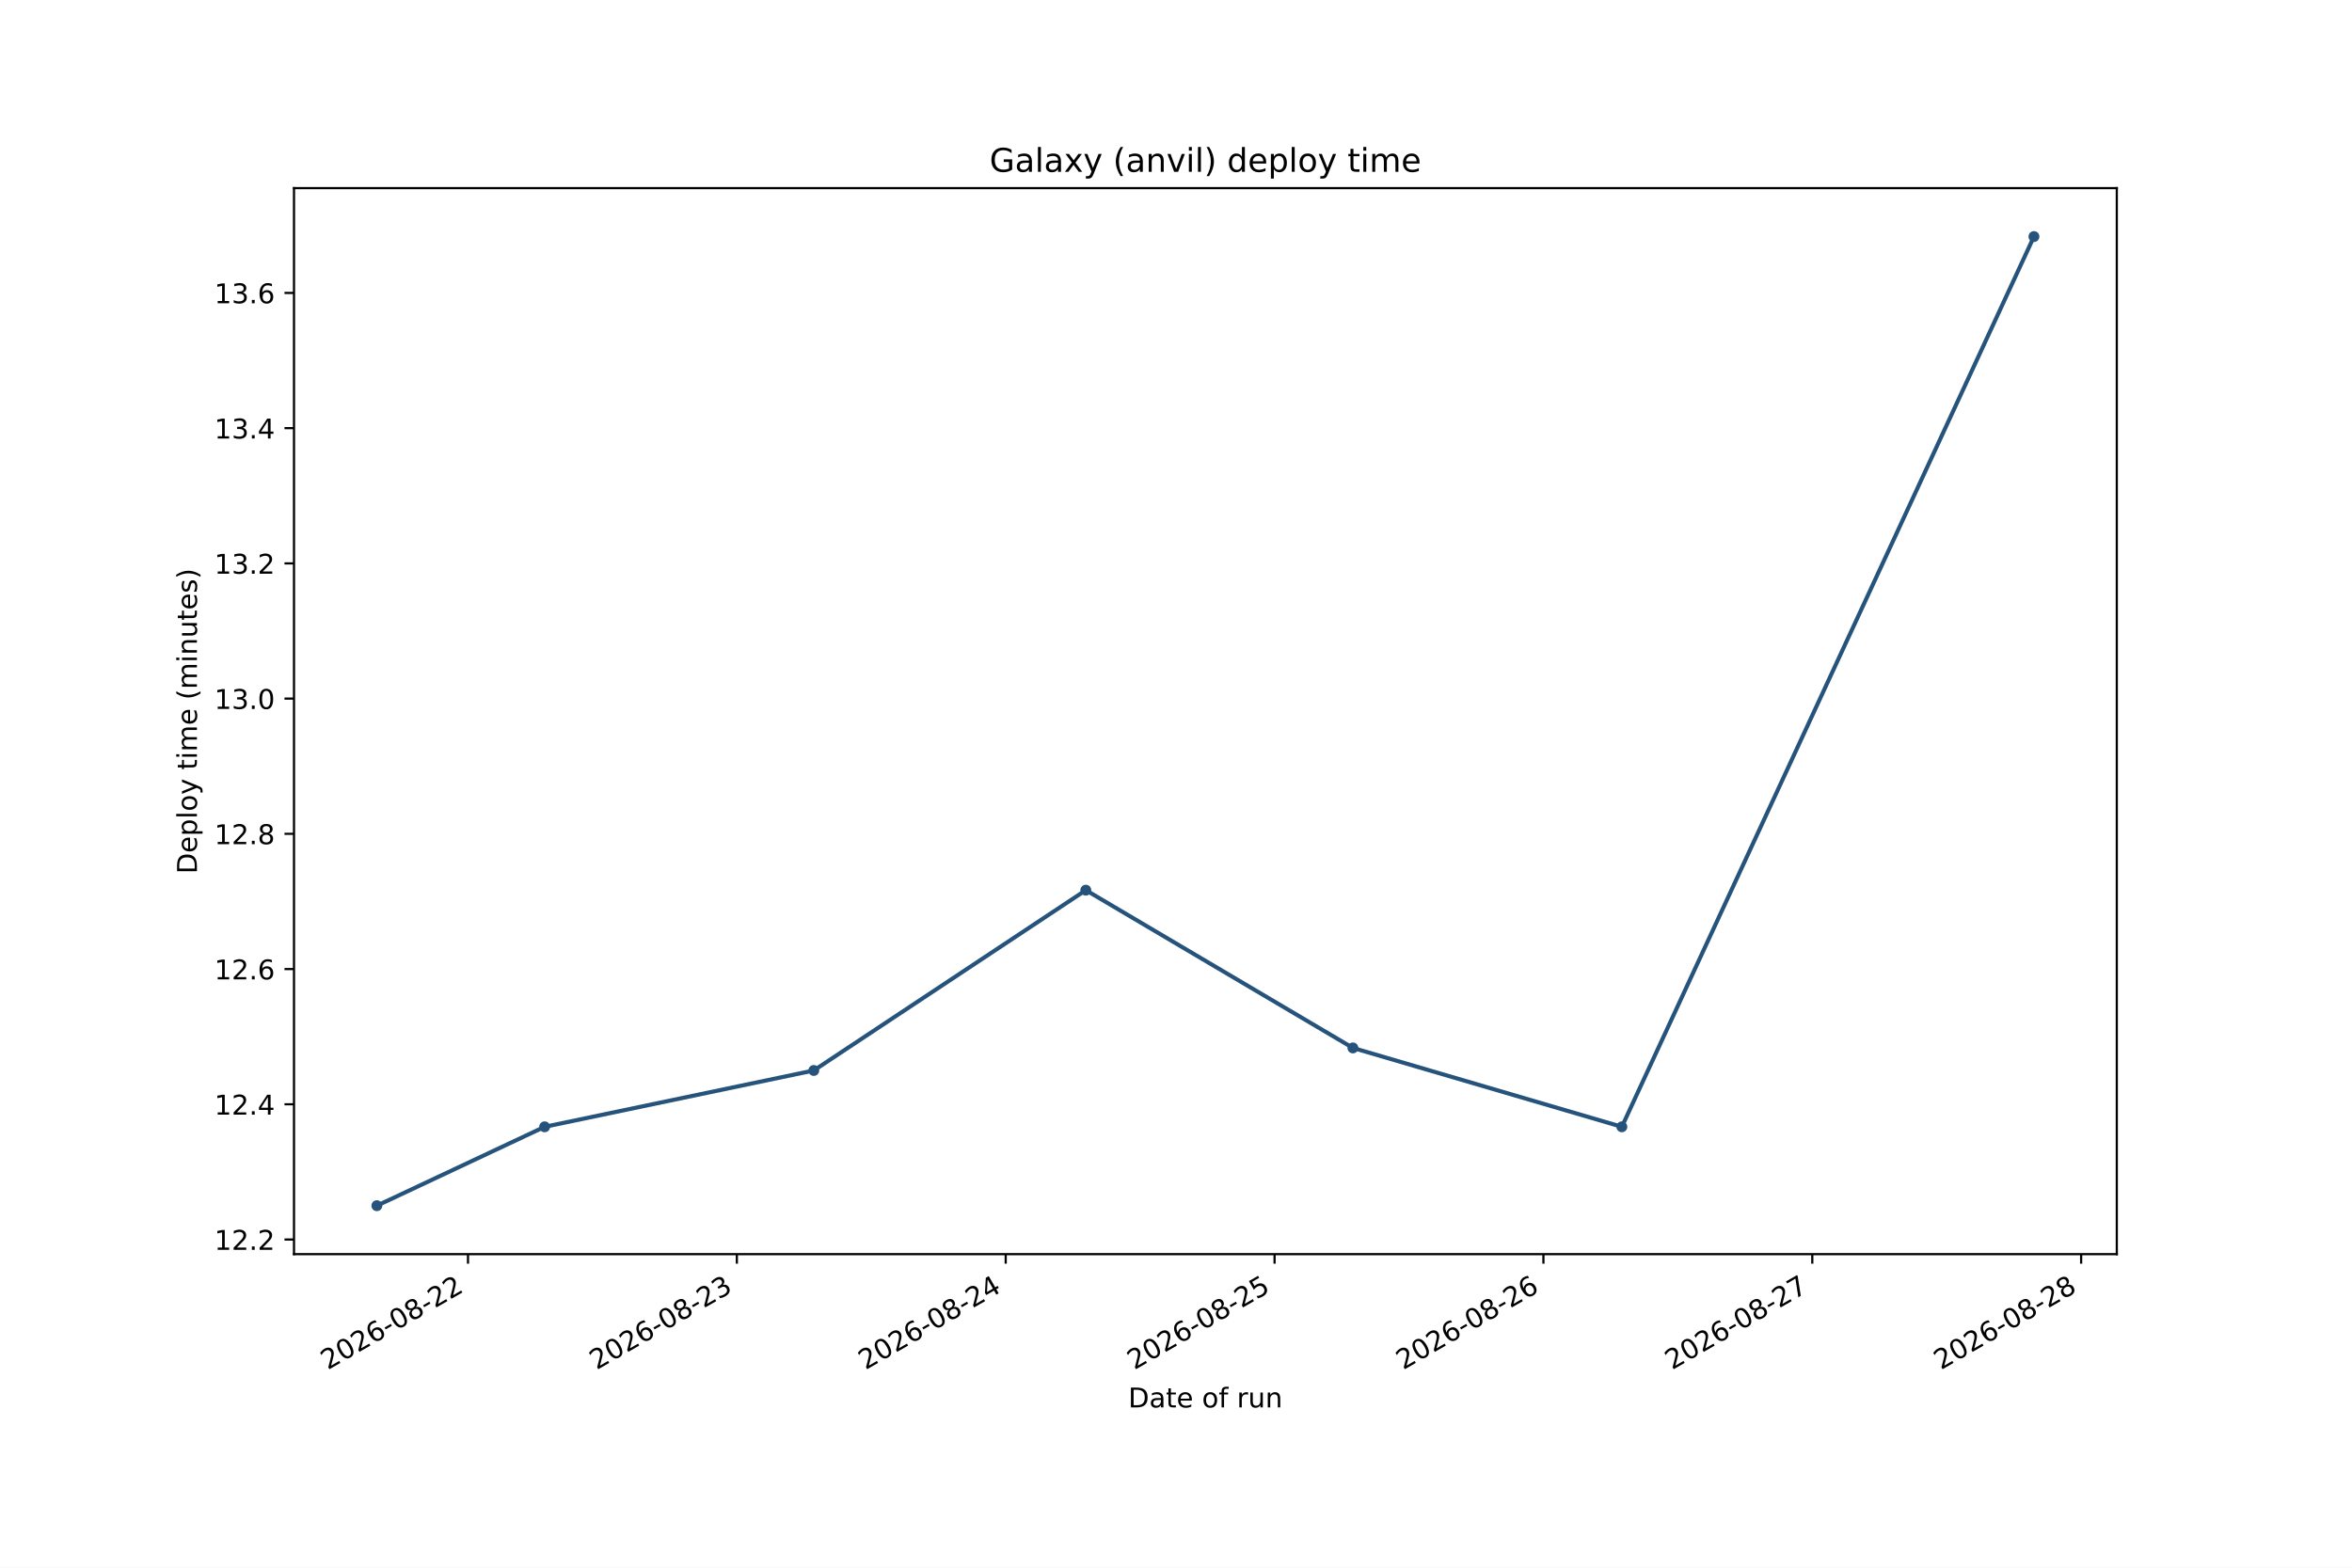
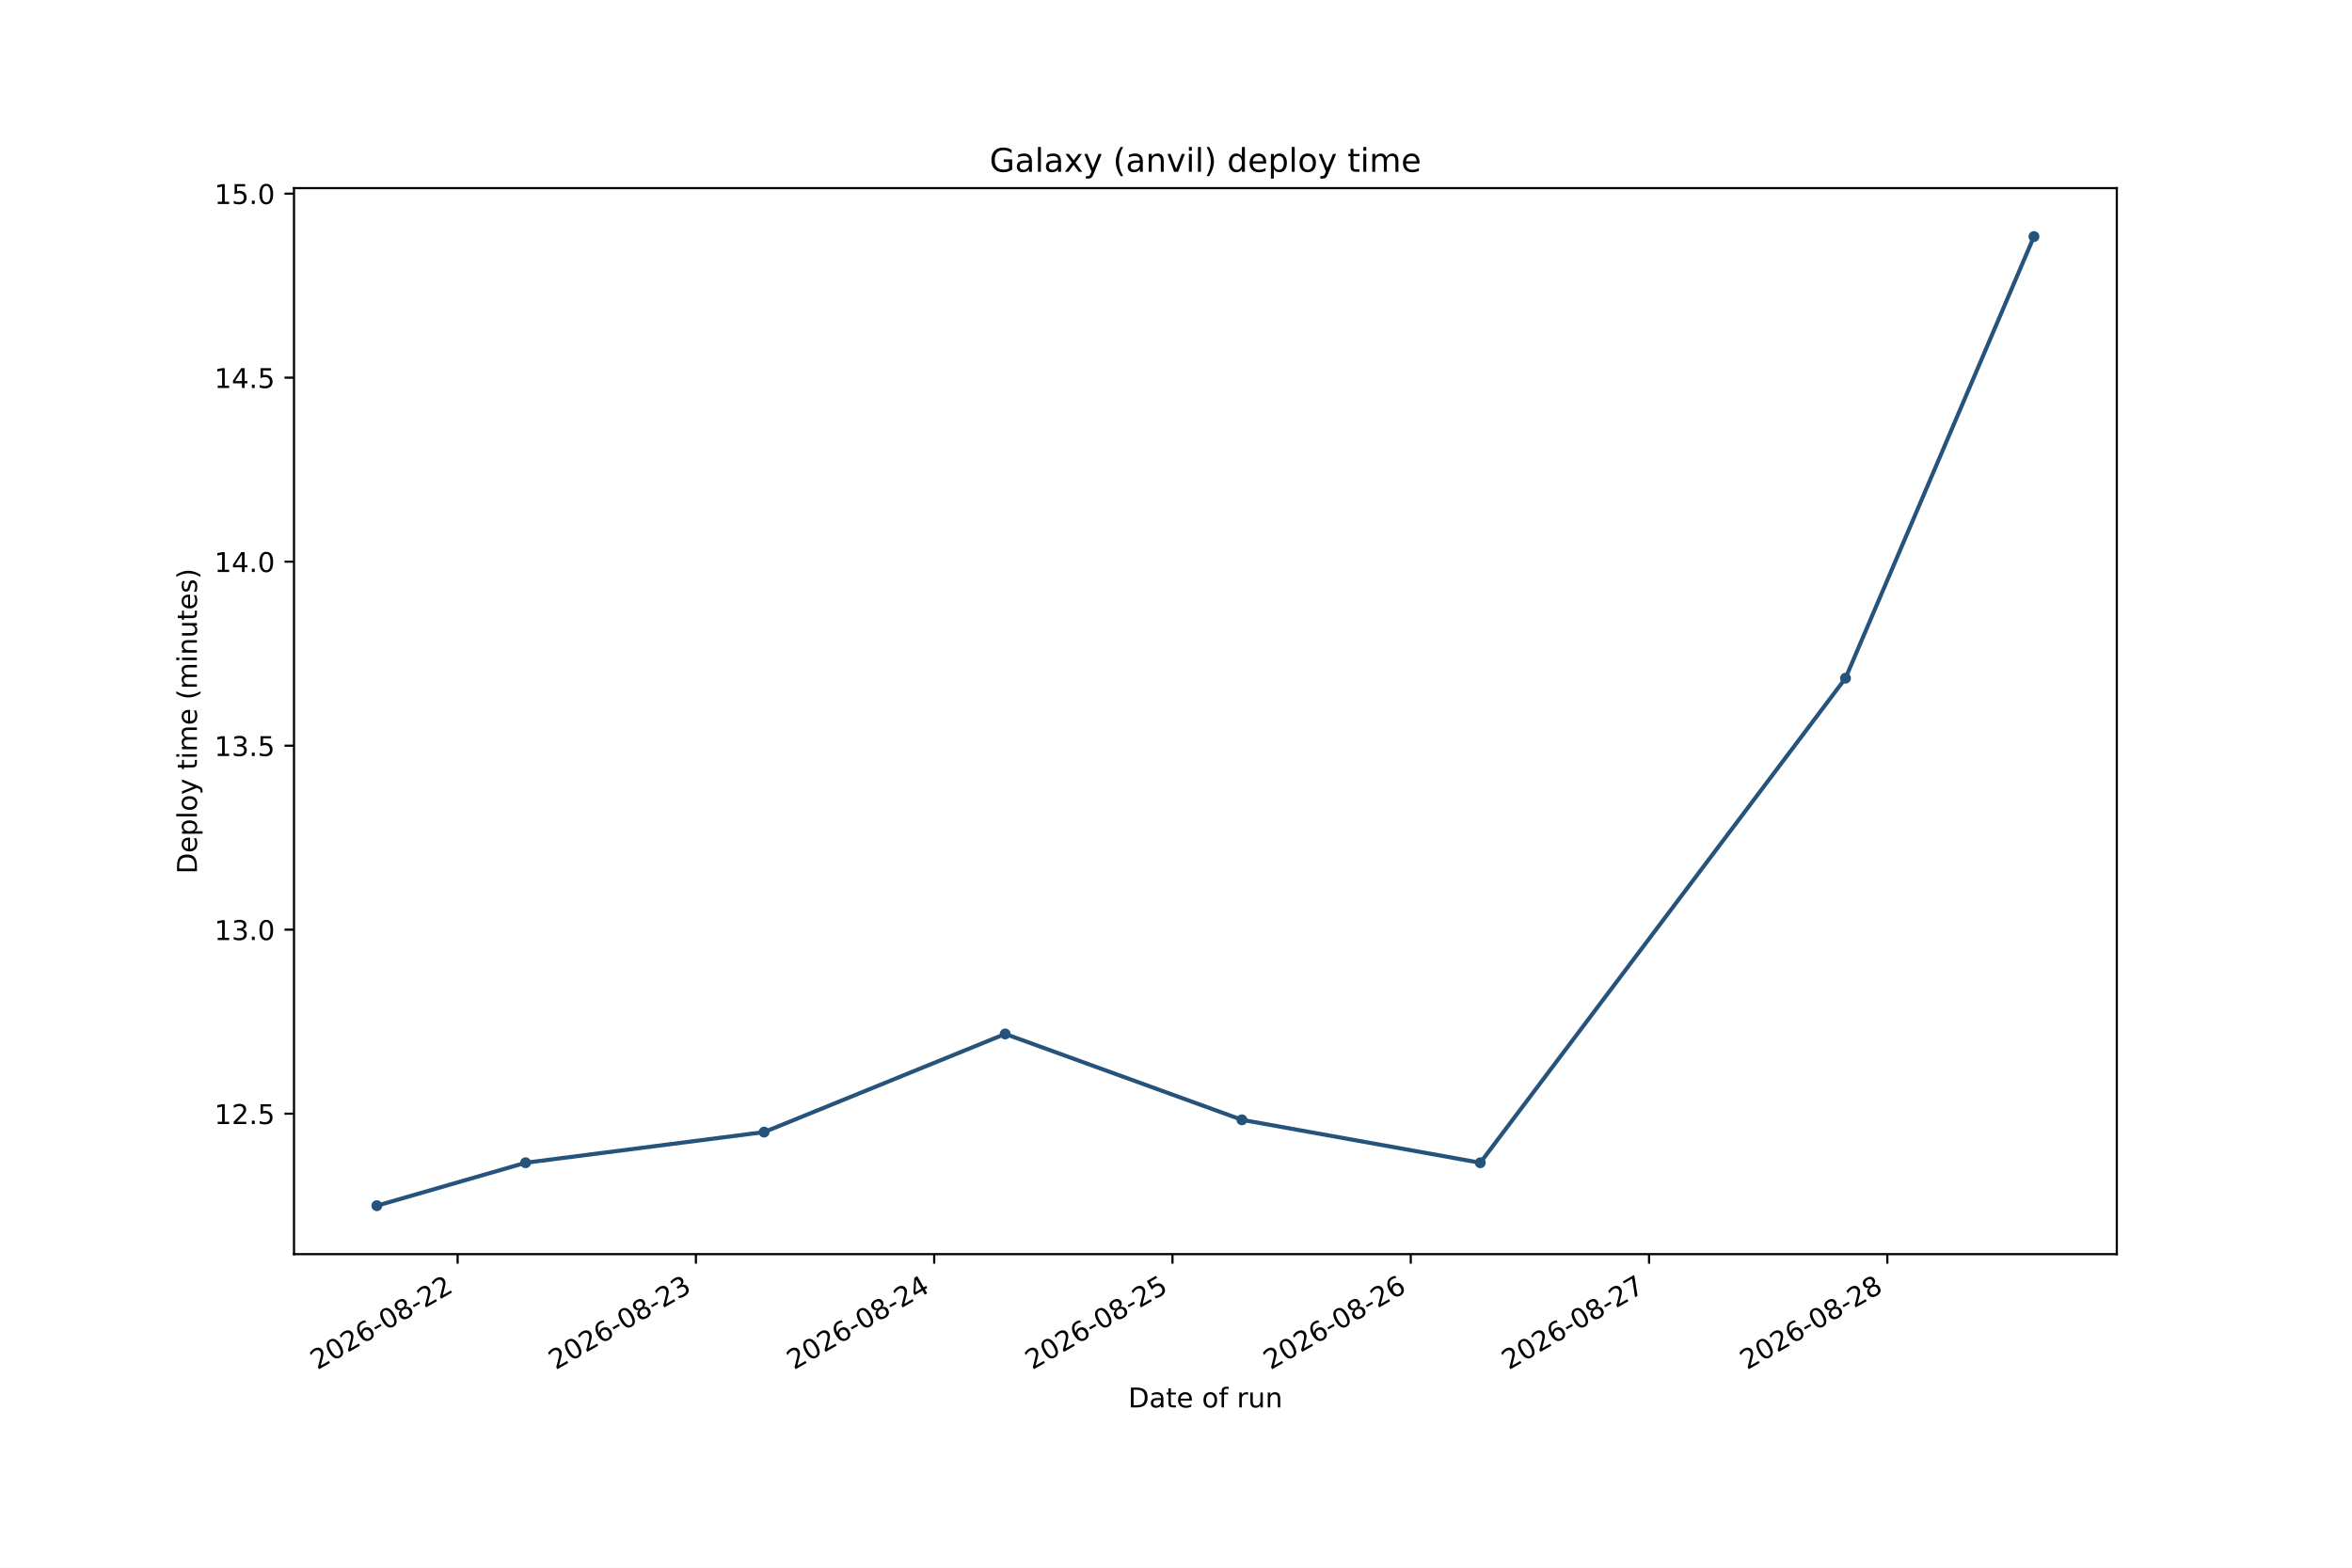
<svg xmlns="http://www.w3.org/2000/svg" xmlns:xlink="http://www.w3.org/1999/xlink" width="864pt" height="576pt" viewBox="0 0 864 576" version="1.1">
  <defs>
    <style type="text/css">*{stroke-linejoin: round; stroke-linecap: butt}</style>
  </defs>
  <g id="figure_1">
    <g id="patch_1">
      <path d="M 0 576  L 864 576  L 864 0  L 0 0  z " style="fill: #ffffff" />
    </g>
    <g id="axes_1">
      <g id="patch_2">
        <path d="M 108 460.8  L 777.6 460.8  L 777.6 69.12  L 108 69.12  z " style="fill: #ffffff" />
      </g>
      <g id="matplotlib.axis_1">
        <g id="xtick_1">
          <g id="line2d_1">
            <defs>
-               <path id="m33b5713bcc" d="M 0 0  L 0 3.5  " style="stroke: #000000; stroke-width: 0.8" />
+               <path id="m17cdfb8ca4" d="M 0 0  L 0 3.5  " style="stroke: #000000; stroke-width: 0.8" />
            </defs>
            <g>
-               <use xlink:href="#m33b5713bcc" x="171.917" y="460.8" style="stroke: #000000; stroke-width: 0.8" />
+               <use xlink:href="#m17cdfb8ca4" x="168.109" y="460.8" style="stroke: #000000; stroke-width: 0.8" />
            </g>
          </g>
          <g id="text_1">
-             <g transform="translate(120.386 503.4376) rotate(-30) scale(0.1 -0.1)">
+             <g transform="translate(116.5785 503.4376) rotate(-30) scale(0.1 -0.1)">
              <defs>
                <path id="DejaVuSans-15" d="M 1228 531  L 3431 531  L 3431 0  L 469 0  L 469 531  Q 828 903 1448 1529  Q 2069 2156 2228 2338  Q 2531 2678 2651 2914  Q 2772 3150 2772 3378  Q 2772 3750 2511 3984  Q 2250 4219 1831 4219  Q 1534 4219 1204 4116  Q 875 4013 500 3803  L 500 4441  Q 881 4594 1212 4672  Q 1544 4750 1819 4750  Q 2544 4750 2975 4387  Q 3406 4025 3406 3419  Q 3406 3131 3298 2873  Q 3191 2616 2906 2266  Q 2828 2175 2409 1742  Q 1991 1309 1228 531  z " transform="scale(0.015625)" />
                <path id="DejaVuSans-13" d="M 2034 4250  Q 1547 4250 1301 3770  Q 1056 3291 1056 2328  Q 1056 1369 1301 889  Q 1547 409 2034 409  Q 2525 409 2770 889  Q 3016 1369 3016 2328  Q 3016 3291 2770 3770  Q 2525 4250 2034 4250  z M 2034 4750  Q 2819 4750 3233 4129  Q 3647 3509 3647 2328  Q 3647 1150 3233 529  Q 2819 -91 2034 -91  Q 1250 -91 836 529  Q 422 1150 422 2328  Q 422 3509 836 4129  Q 1250 4750 2034 4750  z " transform="scale(0.015625)" />
                <path id="DejaVuSans-19" d="M 2113 2584  Q 1688 2584 1439 2293  Q 1191 2003 1191 1497  Q 1191 994 1439 701  Q 1688 409 2113 409  Q 2538 409 2786 701  Q 3034 994 3034 1497  Q 3034 2003 2786 2293  Q 2538 2584 2113 2584  z M 3366 4563  L 3366 3988  Q 3128 4100 2886 4159  Q 2644 4219 2406 4219  Q 1781 4219 1451 3797  Q 1122 3375 1075 2522  Q 1259 2794 1537 2939  Q 1816 3084 2150 3084  Q 2853 3084 3261 2657  Q 3669 2231 3669 1497  Q 3669 778 3244 343  Q 2819 -91 2113 -91  Q 1303 -91 875 529  Q 447 1150 447 2328  Q 447 3434 972 4092  Q 1497 4750 2381 4750  Q 2619 4750 2861 4703  Q 3103 4656 3366 4563  z " transform="scale(0.015625)" />
                <path id="DejaVuSans-10" d="M 313 2009  L 1997 2009  L 1997 1497  L 313 1497  L 313 2009  z " transform="scale(0.015625)" />
                <path id="DejaVuSans-1b" d="M 2034 2216  Q 1584 2216 1326 1975  Q 1069 1734 1069 1313  Q 1069 891 1326 650  Q 1584 409 2034 409  Q 2484 409 2743 651  Q 3003 894 3003 1313  Q 3003 1734 2745 1975  Q 2488 2216 2034 2216  z M 1403 2484  Q 997 2584 770 2862  Q 544 3141 544 3541  Q 544 4100 942 4425  Q 1341 4750 2034 4750  Q 2731 4750 3128 4425  Q 3525 4100 3525 3541  Q 3525 3141 3298 2862  Q 3072 2584 2669 2484  Q 3125 2378 3379 2068  Q 3634 1759 3634 1313  Q 3634 634 3220 271  Q 2806 -91 2034 -91  Q 1263 -91 848 271  Q 434 634 434 1313  Q 434 1759 690 2068  Q 947 2378 1403 2484  z M 1172 3481  Q 1172 3119 1398 2916  Q 1625 2713 2034 2713  Q 2441 2713 2670 2916  Q 2900 3119 2900 3481  Q 2900 3844 2670 4047  Q 2441 4250 2034 4250  Q 1625 4250 1398 4047  Q 1172 3844 1172 3481  z " transform="scale(0.015625)" />
              </defs>
              <use xlink:href="#DejaVuSans-15" />
              <use xlink:href="#DejaVuSans-13" transform="translate(63.625 0)" />
              <use xlink:href="#DejaVuSans-15" transform="translate(127.25 0)" />
              <use xlink:href="#DejaVuSans-19" transform="translate(190.875 0)" />
              <use xlink:href="#DejaVuSans-10" transform="translate(254.5 0)" />
              <use xlink:href="#DejaVuSans-13" transform="translate(290.5781 0)" />
              <use xlink:href="#DejaVuSans-1b" transform="translate(354.2031 0)" />
              <use xlink:href="#DejaVuSans-10" transform="translate(417.8281 0)" />
              <use xlink:href="#DejaVuSans-15" transform="translate(453.9062 0)" />
              <use xlink:href="#DejaVuSans-15" transform="translate(517.5312 0)" />
            </g>
          </g>
        </g>
        <g id="xtick_2">
          <g id="line2d_2">
            <g>
-               <use xlink:href="#m33b5713bcc" x="270.681" y="460.8" style="stroke: #000000; stroke-width: 0.8" />
+               <use xlink:href="#m17cdfb8ca4" x="255.642" y="460.8" style="stroke: #000000; stroke-width: 0.8" />
            </g>
          </g>
          <g id="text_2">
-             <g transform="translate(219.1502 503.4376) rotate(-30) scale(0.1 -0.1)">
+             <g transform="translate(204.1111 503.4376) rotate(-30) scale(0.1 -0.1)">
              <defs>
                <path id="DejaVuSans-16" d="M 2597 2516  Q 3050 2419 3304 2112  Q 3559 1806 3559 1356  Q 3559 666 3084 287  Q 2609 -91 1734 -91  Q 1441 -91 1130 -33  Q 819 25 488 141  L 488 750  Q 750 597 1062 519  Q 1375 441 1716 441  Q 2309 441 2620 675  Q 2931 909 2931 1356  Q 2931 1769 2642 2001  Q 2353 2234 1838 2234  L 1294 2234  L 1294 2753  L 1863 2753  Q 2328 2753 2575 2939  Q 2822 3125 2822 3475  Q 2822 3834 2567 4026  Q 2313 4219 1838 4219  Q 1578 4219 1281 4162  Q 984 4106 628 3988  L 628 4550  Q 988 4650 1302 4700  Q 1616 4750 1894 4750  Q 2613 4750 3031 4423  Q 3450 4097 3450 3541  Q 3450 3153 3228 2886  Q 3006 2619 2597 2516  z " transform="scale(0.015625)" />
              </defs>
              <use xlink:href="#DejaVuSans-15" />
              <use xlink:href="#DejaVuSans-13" transform="translate(63.625 0)" />
              <use xlink:href="#DejaVuSans-15" transform="translate(127.25 0)" />
              <use xlink:href="#DejaVuSans-19" transform="translate(190.875 0)" />
              <use xlink:href="#DejaVuSans-10" transform="translate(254.5 0)" />
              <use xlink:href="#DejaVuSans-13" transform="translate(290.5781 0)" />
              <use xlink:href="#DejaVuSans-1b" transform="translate(354.2031 0)" />
              <use xlink:href="#DejaVuSans-10" transform="translate(417.8281 0)" />
              <use xlink:href="#DejaVuSans-15" transform="translate(453.9062 0)" />
              <use xlink:href="#DejaVuSans-16" transform="translate(517.5312 0)" />
            </g>
          </g>
        </g>
        <g id="xtick_3">
          <g id="line2d_3">
            <g>
-               <use xlink:href="#m33b5713bcc" x="369.445" y="460.8" style="stroke: #000000; stroke-width: 0.8" />
+               <use xlink:href="#m17cdfb8ca4" x="343.174" y="460.8" style="stroke: #000000; stroke-width: 0.8" />
            </g>
          </g>
          <g id="text_3">
-             <g transform="translate(317.9145 503.4376) rotate(-30) scale(0.1 -0.1)">
+             <g transform="translate(291.6437 503.4376) rotate(-30) scale(0.1 -0.1)">
              <defs>
                <path id="DejaVuSans-17" d="M 2419 4116  L 825 1625  L 2419 1625  L 2419 4116  z M 2253 4666  L 3047 4666  L 3047 1625  L 3713 1625  L 3713 1100  L 3047 1100  L 3047 0  L 2419 0  L 2419 1100  L 313 1100  L 313 1709  L 2253 4666  z " transform="scale(0.015625)" />
              </defs>
              <use xlink:href="#DejaVuSans-15" />
              <use xlink:href="#DejaVuSans-13" transform="translate(63.625 0)" />
              <use xlink:href="#DejaVuSans-15" transform="translate(127.25 0)" />
              <use xlink:href="#DejaVuSans-19" transform="translate(190.875 0)" />
              <use xlink:href="#DejaVuSans-10" transform="translate(254.5 0)" />
              <use xlink:href="#DejaVuSans-13" transform="translate(290.5781 0)" />
              <use xlink:href="#DejaVuSans-1b" transform="translate(354.2031 0)" />
              <use xlink:href="#DejaVuSans-10" transform="translate(417.8281 0)" />
              <use xlink:href="#DejaVuSans-15" transform="translate(453.9062 0)" />
              <use xlink:href="#DejaVuSans-17" transform="translate(517.5312 0)" />
            </g>
          </g>
        </g>
        <g id="xtick_4">
          <g id="line2d_4">
            <g>
-               <use xlink:href="#m33b5713bcc" x="468.21" y="460.8" style="stroke: #000000; stroke-width: 0.8" />
+               <use xlink:href="#m17cdfb8ca4" x="430.707" y="460.8" style="stroke: #000000; stroke-width: 0.8" />
            </g>
          </g>
          <g id="text_4">
-             <g transform="translate(416.6787 503.4376) rotate(-30) scale(0.1 -0.1)">
+             <g transform="translate(379.1763 503.4376) rotate(-30) scale(0.1 -0.1)">
              <defs>
                <path id="DejaVuSans-18" d="M 691 4666  L 3169 4666  L 3169 4134  L 1269 4134  L 1269 2991  Q 1406 3038 1543 3061  Q 1681 3084 1819 3084  Q 2600 3084 3056 2656  Q 3513 2228 3513 1497  Q 3513 744 3044 326  Q 2575 -91 1722 -91  Q 1428 -91 1123 -41  Q 819 9 494 109  L 494 744  Q 775 591 1075 516  Q 1375 441 1709 441  Q 2250 441 2565 725  Q 2881 1009 2881 1497  Q 2881 1984 2565 2268  Q 2250 2553 1709 2553  Q 1456 2553 1204 2497  Q 953 2441 691 2322  L 691 4666  z " transform="scale(0.015625)" />
              </defs>
              <use xlink:href="#DejaVuSans-15" />
              <use xlink:href="#DejaVuSans-13" transform="translate(63.625 0)" />
              <use xlink:href="#DejaVuSans-15" transform="translate(127.25 0)" />
              <use xlink:href="#DejaVuSans-19" transform="translate(190.875 0)" />
              <use xlink:href="#DejaVuSans-10" transform="translate(254.5 0)" />
              <use xlink:href="#DejaVuSans-13" transform="translate(290.5781 0)" />
              <use xlink:href="#DejaVuSans-1b" transform="translate(354.2031 0)" />
              <use xlink:href="#DejaVuSans-10" transform="translate(417.8281 0)" />
              <use xlink:href="#DejaVuSans-15" transform="translate(453.9062 0)" />
              <use xlink:href="#DejaVuSans-18" transform="translate(517.5312 0)" />
            </g>
          </g>
        </g>
        <g id="xtick_5">
          <g id="line2d_5">
            <g>
-               <use xlink:href="#m33b5713bcc" x="566.974" y="460.8" style="stroke: #000000; stroke-width: 0.8" />
+               <use xlink:href="#m17cdfb8ca4" x="518.24" y="460.8" style="stroke: #000000; stroke-width: 0.8" />
            </g>
          </g>
          <g id="text_5">
-             <g transform="translate(515.443 503.4376) rotate(-30) scale(0.1 -0.1)">
+             <g transform="translate(466.7088 503.4376) rotate(-30) scale(0.1 -0.1)">
              <use xlink:href="#DejaVuSans-15" />
              <use xlink:href="#DejaVuSans-13" transform="translate(63.625 0)" />
              <use xlink:href="#DejaVuSans-15" transform="translate(127.25 0)" />
              <use xlink:href="#DejaVuSans-19" transform="translate(190.875 0)" />
              <use xlink:href="#DejaVuSans-10" transform="translate(254.5 0)" />
              <use xlink:href="#DejaVuSans-13" transform="translate(290.5781 0)" />
              <use xlink:href="#DejaVuSans-1b" transform="translate(354.2031 0)" />
              <use xlink:href="#DejaVuSans-10" transform="translate(417.8281 0)" />
              <use xlink:href="#DejaVuSans-15" transform="translate(453.9062 0)" />
              <use xlink:href="#DejaVuSans-19" transform="translate(517.5312 0)" />
            </g>
          </g>
        </g>
        <g id="xtick_6">
          <g id="line2d_6">
            <g>
-               <use xlink:href="#m33b5713bcc" x="665.738" y="460.8" style="stroke: #000000; stroke-width: 0.8" />
+               <use xlink:href="#m17cdfb8ca4" x="605.772" y="460.8" style="stroke: #000000; stroke-width: 0.8" />
            </g>
          </g>
          <g id="text_6">
-             <g transform="translate(614.2072 503.4376) rotate(-30) scale(0.1 -0.1)">
+             <g transform="translate(554.2414 503.4376) rotate(-30) scale(0.1 -0.1)">
              <defs>
                <path id="DejaVuSans-1a" d="M 525 4666  L 3525 4666  L 3525 4397  L 1831 0  L 1172 0  L 2766 4134  L 525 4134  L 525 4666  z " transform="scale(0.015625)" />
              </defs>
              <use xlink:href="#DejaVuSans-15" />
              <use xlink:href="#DejaVuSans-13" transform="translate(63.625 0)" />
              <use xlink:href="#DejaVuSans-15" transform="translate(127.25 0)" />
              <use xlink:href="#DejaVuSans-19" transform="translate(190.875 0)" />
              <use xlink:href="#DejaVuSans-10" transform="translate(254.5 0)" />
              <use xlink:href="#DejaVuSans-13" transform="translate(290.5781 0)" />
              <use xlink:href="#DejaVuSans-1b" transform="translate(354.2031 0)" />
              <use xlink:href="#DejaVuSans-10" transform="translate(417.8281 0)" />
              <use xlink:href="#DejaVuSans-15" transform="translate(453.9062 0)" />
              <use xlink:href="#DejaVuSans-1a" transform="translate(517.5312 0)" />
            </g>
          </g>
        </g>
        <g id="xtick_7">
          <g id="line2d_7">
            <g>
-               <use xlink:href="#m33b5713bcc" x="764.502" y="460.8" style="stroke: #000000; stroke-width: 0.8" />
+               <use xlink:href="#m17cdfb8ca4" x="693.305" y="460.8" style="stroke: #000000; stroke-width: 0.8" />
            </g>
          </g>
          <g id="text_7">
-             <g transform="translate(712.9715 503.4376) rotate(-30) scale(0.1 -0.1)">
+             <g transform="translate(641.774 503.4376) rotate(-30) scale(0.1 -0.1)">
              <use xlink:href="#DejaVuSans-15" />
              <use xlink:href="#DejaVuSans-13" transform="translate(63.625 0)" />
              <use xlink:href="#DejaVuSans-15" transform="translate(127.25 0)" />
              <use xlink:href="#DejaVuSans-19" transform="translate(190.875 0)" />
              <use xlink:href="#DejaVuSans-10" transform="translate(254.5 0)" />
              <use xlink:href="#DejaVuSans-13" transform="translate(290.5781 0)" />
              <use xlink:href="#DejaVuSans-1b" transform="translate(354.2031 0)" />
              <use xlink:href="#DejaVuSans-10" transform="translate(417.8281 0)" />
              <use xlink:href="#DejaVuSans-15" transform="translate(453.9062 0)" />
              <use xlink:href="#DejaVuSans-1b" transform="translate(517.5312 0)" />
            </g>
          </g>
        </g>
        <g id="text_8">
          <g transform="translate(414.4586 517.1165) scale(0.1 -0.1)">
            <defs>
              <path id="DejaVuSans-27" d="M 1259 4147  L 1259 519  L 2022 519  Q 2988 519 3436 956  Q 3884 1394 3884 2338  Q 3884 3275 3436 3711  Q 2988 4147 2022 4147  L 1259 4147  z M 628 4666  L 1925 4666  Q 3281 4666 3915 4102  Q 4550 3538 4550 2338  Q 4550 1131 3912 565  Q 3275 0 1925 0  L 628 0  L 628 4666  z " transform="scale(0.015625)" />
              <path id="DejaVuSans-44" d="M 2194 1759  Q 1497 1759 1228 1600  Q 959 1441 959 1056  Q 959 750 1161 570  Q 1363 391 1709 391  Q 2188 391 2477 730  Q 2766 1069 2766 1631  L 2766 1759  L 2194 1759  z M 3341 1997  L 3341 0  L 2766 0  L 2766 531  Q 2569 213 2275 61  Q 1981 -91 1556 -91  Q 1019 -91 701 211  Q 384 513 384 1019  Q 384 1609 779 1909  Q 1175 2209 1959 2209  L 2766 2209  L 2766 2266  Q 2766 2663 2505 2880  Q 2244 3097 1772 3097  Q 1472 3097 1187 3025  Q 903 2953 641 2809  L 641 3341  Q 956 3463 1253 3523  Q 1550 3584 1831 3584  Q 2591 3584 2966 3190  Q 3341 2797 3341 1997  z " transform="scale(0.015625)" />
              <path id="DejaVuSans-57" d="M 1172 4494  L 1172 3500  L 2356 3500  L 2356 3053  L 1172 3053  L 1172 1153  Q 1172 725 1289 603  Q 1406 481 1766 481  L 2356 481  L 2356 0  L 1766 0  Q 1100 0 847 248  Q 594 497 594 1153  L 594 3053  L 172 3053  L 172 3500  L 594 3500  L 594 4494  L 1172 4494  z " transform="scale(0.015625)" />
              <path id="DejaVuSans-48" d="M 3597 1894  L 3597 1613  L 953 1613  Q 991 1019 1311 708  Q 1631 397 2203 397  Q 2534 397 2845 478  Q 3156 559 3463 722  L 3463 178  Q 3153 47 2828 -22  Q 2503 -91 2169 -91  Q 1331 -91 842 396  Q 353 884 353 1716  Q 353 2575 817 3079  Q 1281 3584 2069 3584  Q 2775 3584 3186 3129  Q 3597 2675 3597 1894  z M 3022 2063  Q 3016 2534 2758 2815  Q 2500 3097 2075 3097  Q 1594 3097 1305 2825  Q 1016 2553 972 2059  L 3022 2063  z " transform="scale(0.015625)" />
              <path id="DejaVuSans-3" transform="scale(0.015625)" />
              <path id="DejaVuSans-52" d="M 1959 3097  Q 1497 3097 1228 2736  Q 959 2375 959 1747  Q 959 1119 1226 758  Q 1494 397 1959 397  Q 2419 397 2687 759  Q 2956 1122 2956 1747  Q 2956 2369 2687 2733  Q 2419 3097 1959 3097  z M 1959 3584  Q 2709 3584 3137 3096  Q 3566 2609 3566 1747  Q 3566 888 3137 398  Q 2709 -91 1959 -91  Q 1206 -91 779 398  Q 353 888 353 1747  Q 353 2609 779 3096  Q 1206 3584 1959 3584  z " transform="scale(0.015625)" />
              <path id="DejaVuSans-49" d="M 2375 4863  L 2375 4384  L 1825 4384  Q 1516 4384 1395 4259  Q 1275 4134 1275 3809  L 1275 3500  L 2222 3500  L 2222 3053  L 1275 3053  L 1275 0  L 697 0  L 697 3053  L 147 3053  L 147 3500  L 697 3500  L 697 3744  Q 697 4328 969 4595  Q 1241 4863 1831 4863  L 2375 4863  z " transform="scale(0.015625)" />
              <path id="DejaVuSans-55" d="M 2631 2963  Q 2534 3019 2420 3045  Q 2306 3072 2169 3072  Q 1681 3072 1420 2755  Q 1159 2438 1159 1844  L 1159 0  L 581 0  L 581 3500  L 1159 3500  L 1159 2956  Q 1341 3275 1631 3429  Q 1922 3584 2338 3584  Q 2397 3584 2469 3576  Q 2541 3569 2628 3553  L 2631 2963  z " transform="scale(0.015625)" />
              <path id="DejaVuSans-58" d="M 544 1381  L 544 3500  L 1119 3500  L 1119 1403  Q 1119 906 1312 657  Q 1506 409 1894 409  Q 2359 409 2629 706  Q 2900 1003 2900 1516  L 2900 3500  L 3475 3500  L 3475 0  L 2900 0  L 2900 538  Q 2691 219 2414 64  Q 2138 -91 1772 -91  Q 1169 -91 856 284  Q 544 659 544 1381  z M 1991 3584  L 1991 3584  z " transform="scale(0.015625)" />
              <path id="DejaVuSans-51" d="M 3513 2113  L 3513 0  L 2938 0  L 2938 2094  Q 2938 2591 2744 2837  Q 2550 3084 2163 3084  Q 1697 3084 1428 2787  Q 1159 2491 1159 1978  L 1159 0  L 581 0  L 581 3500  L 1159 3500  L 1159 2956  Q 1366 3272 1645 3428  Q 1925 3584 2291 3584  Q 2894 3584 3203 3211  Q 3513 2838 3513 2113  z " transform="scale(0.015625)" />
            </defs>
            <use xlink:href="#DejaVuSans-27" />
            <use xlink:href="#DejaVuSans-44" transform="translate(77 0)" />
            <use xlink:href="#DejaVuSans-57" transform="translate(138.2812 0)" />
            <use xlink:href="#DejaVuSans-48" transform="translate(177.4844 0)" />
            <use xlink:href="#DejaVuSans-3" transform="translate(239.0156 0)" />
            <use xlink:href="#DejaVuSans-52" transform="translate(270.7969 0)" />
            <use xlink:href="#DejaVuSans-49" transform="translate(331.9844 0)" />
            <use xlink:href="#DejaVuSans-3" transform="translate(367.1875 0)" />
            <use xlink:href="#DejaVuSans-55" transform="translate(398.9688 0)" />
            <use xlink:href="#DejaVuSans-58" transform="translate(440.0781 0)" />
            <use xlink:href="#DejaVuSans-51" transform="translate(503.4531 0)" />
          </g>
        </g>
      </g>
      <g id="matplotlib.axis_2">
        <g id="ytick_1">
          <g id="line2d_8">
            <defs>
-               <path id="m24e38a1c07" d="M 0 0  L -3.5 0  " style="stroke: #000000; stroke-width: 0.8" />
+               <path id="m81c98f930d" d="M 0 0  L -3.5 0  " style="stroke: #000000; stroke-width: 0.8" />
            </defs>
            <g>
-               <use xlink:href="#m24e38a1c07" x="108" y="455.418" style="stroke: #000000; stroke-width: 0.8" />
+               <use xlink:href="#m81c98f930d" x="108" y="409.192" style="stroke: #000000; stroke-width: 0.8" />
            </g>
          </g>
          <g id="text_9">
-             <g transform="translate(78.73438 459.2163) scale(0.1 -0.1)">
+             <g transform="translate(78.73438 412.9908) scale(0.1 -0.1)">
              <defs>
                <path id="DejaVuSans-14" d="M 794 531  L 1825 531  L 1825 4091  L 703 3866  L 703 4441  L 1819 4666  L 2450 4666  L 2450 531  L 3481 531  L 3481 0  L 794 0  L 794 531  z " transform="scale(0.015625)" />
                <path id="DejaVuSans-11" d="M 684 794  L 1344 794  L 1344 0  L 684 0  L 684 794  z " transform="scale(0.015625)" />
              </defs>
              <use xlink:href="#DejaVuSans-14" />
              <use xlink:href="#DejaVuSans-15" transform="translate(63.625 0)" />
              <use xlink:href="#DejaVuSans-11" transform="translate(127.25 0)" />
-               <use xlink:href="#DejaVuSans-15" transform="translate(159.0312 0)" />
+               <use xlink:href="#DejaVuSans-18" transform="translate(159.0312 0)" />
            </g>
          </g>
        </g>
        <g id="ytick_2">
          <g id="line2d_9">
            <g>
-               <use xlink:href="#m24e38a1c07" x="108" y="405.733" style="stroke: #000000; stroke-width: 0.8" />
+               <use xlink:href="#m81c98f930d" x="108" y="341.583" style="stroke: #000000; stroke-width: 0.8" />
            </g>
          </g>
          <g id="text_10">
-             <g transform="translate(78.73438 409.5318) scale(0.1 -0.1)">
-               <use xlink:href="#DejaVuSans-14" />
-               <use xlink:href="#DejaVuSans-15" transform="translate(63.625 0)" />
-               <use xlink:href="#DejaVuSans-11" transform="translate(127.25 0)" />
-               <use xlink:href="#DejaVuSans-17" transform="translate(159.0312 0)" />
+             <g transform="translate(78.73438 345.3821) scale(0.1 -0.1)">
+               <use xlink:href="#DejaVuSans-14" />
+               <use xlink:href="#DejaVuSans-16" transform="translate(63.625 0)" />
+               <use xlink:href="#DejaVuSans-11" transform="translate(127.25 0)" />
+               <use xlink:href="#DejaVuSans-13" transform="translate(159.0312 0)" />
            </g>
          </g>
        </g>
        <g id="ytick_3">
          <g id="line2d_10">
            <g>
-               <use xlink:href="#m24e38a1c07" x="108" y="356.048" style="stroke: #000000; stroke-width: 0.8" />
+               <use xlink:href="#m81c98f930d" x="108" y="273.974" style="stroke: #000000; stroke-width: 0.8" />
            </g>
          </g>
          <g id="text_11">
-             <g transform="translate(78.73438 359.8472) scale(0.1 -0.1)">
-               <use xlink:href="#DejaVuSans-14" />
-               <use xlink:href="#DejaVuSans-15" transform="translate(63.625 0)" />
-               <use xlink:href="#DejaVuSans-11" transform="translate(127.25 0)" />
-               <use xlink:href="#DejaVuSans-19" transform="translate(159.0312 0)" />
+             <g transform="translate(78.73438 277.7733) scale(0.1 -0.1)">
+               <use xlink:href="#DejaVuSans-14" />
+               <use xlink:href="#DejaVuSans-16" transform="translate(63.625 0)" />
+               <use xlink:href="#DejaVuSans-11" transform="translate(127.25 0)" />
+               <use xlink:href="#DejaVuSans-18" transform="translate(159.0312 0)" />
            </g>
          </g>
        </g>
        <g id="ytick_4">
          <g id="line2d_11">
            <g>
-               <use xlink:href="#m24e38a1c07" x="108" y="306.364" style="stroke: #000000; stroke-width: 0.8" />
+               <use xlink:href="#m81c98f930d" x="108" y="206.366" style="stroke: #000000; stroke-width: 0.8" />
            </g>
          </g>
          <g id="text_12">
-             <g transform="translate(78.73438 310.1626) scale(0.1 -0.1)">
-               <use xlink:href="#DejaVuSans-14" />
-               <use xlink:href="#DejaVuSans-15" transform="translate(63.625 0)" />
-               <use xlink:href="#DejaVuSans-11" transform="translate(127.25 0)" />
-               <use xlink:href="#DejaVuSans-1b" transform="translate(159.0312 0)" />
+             <g transform="translate(78.73438 210.1646) scale(0.1 -0.1)">
+               <use xlink:href="#DejaVuSans-14" />
+               <use xlink:href="#DejaVuSans-17" transform="translate(63.625 0)" />
+               <use xlink:href="#DejaVuSans-11" transform="translate(127.25 0)" />
+               <use xlink:href="#DejaVuSans-13" transform="translate(159.0312 0)" />
            </g>
          </g>
        </g>
        <g id="ytick_5">
          <g id="line2d_12">
            <g>
-               <use xlink:href="#m24e38a1c07" x="108" y="256.679" style="stroke: #000000; stroke-width: 0.8" />
+               <use xlink:href="#m81c98f930d" x="108" y="138.757" style="stroke: #000000; stroke-width: 0.8" />
            </g>
          </g>
          <g id="text_13">
-             <g transform="translate(78.73438 260.4781) scale(0.1 -0.1)">
-               <use xlink:href="#DejaVuSans-14" />
-               <use xlink:href="#DejaVuSans-16" transform="translate(63.625 0)" />
-               <use xlink:href="#DejaVuSans-11" transform="translate(127.25 0)" />
-               <use xlink:href="#DejaVuSans-13" transform="translate(159.0312 0)" />
+             <g transform="translate(78.73438 142.5558) scale(0.1 -0.1)">
+               <use xlink:href="#DejaVuSans-14" />
+               <use xlink:href="#DejaVuSans-17" transform="translate(63.625 0)" />
+               <use xlink:href="#DejaVuSans-11" transform="translate(127.25 0)" />
+               <use xlink:href="#DejaVuSans-18" transform="translate(159.0312 0)" />
            </g>
          </g>
        </g>
        <g id="ytick_6">
          <g id="line2d_13">
            <g>
-               <use xlink:href="#m24e38a1c07" x="108" y="206.995" style="stroke: #000000; stroke-width: 0.8" />
+               <use xlink:href="#m81c98f930d" x="108" y="71.148" style="stroke: #000000; stroke-width: 0.8" />
            </g>
          </g>
          <g id="text_14">
-             <g transform="translate(78.73438 210.7935) scale(0.1 -0.1)">
-               <use xlink:href="#DejaVuSans-14" />
-               <use xlink:href="#DejaVuSans-16" transform="translate(63.625 0)" />
-               <use xlink:href="#DejaVuSans-11" transform="translate(127.25 0)" />
-               <use xlink:href="#DejaVuSans-15" transform="translate(159.0312 0)" />
-             </g>
-           </g>
-         </g>
-         <g id="ytick_7">
-           <g id="line2d_14">
-             <g>
-               <use xlink:href="#m24e38a1c07" x="108" y="157.31" style="stroke: #000000; stroke-width: 0.8" />
-             </g>
-           </g>
-           <g id="text_15">
-             <g transform="translate(78.73438 161.1089) scale(0.1 -0.1)">
-               <use xlink:href="#DejaVuSans-14" />
-               <use xlink:href="#DejaVuSans-16" transform="translate(63.625 0)" />
-               <use xlink:href="#DejaVuSans-11" transform="translate(127.25 0)" />
-               <use xlink:href="#DejaVuSans-17" transform="translate(159.0312 0)" />
-             </g>
-           </g>
-         </g>
-         <g id="ytick_8">
-           <g id="line2d_15">
-             <g>
-               <use xlink:href="#m24e38a1c07" x="108" y="107.626" style="stroke: #000000; stroke-width: 0.8" />
-             </g>
-           </g>
-           <g id="text_16">
-             <g transform="translate(78.73438 111.4244) scale(0.1 -0.1)">
-               <use xlink:href="#DejaVuSans-14" />
-               <use xlink:href="#DejaVuSans-16" transform="translate(63.625 0)" />
-               <use xlink:href="#DejaVuSans-11" transform="translate(127.25 0)" />
-               <use xlink:href="#DejaVuSans-19" transform="translate(159.0312 0)" />
-             </g>
-           </g>
-         </g>
-         <g id="text_17">
+             <g transform="translate(78.73438 74.94709) scale(0.1 -0.1)">
+               <use xlink:href="#DejaVuSans-14" />
+               <use xlink:href="#DejaVuSans-18" transform="translate(63.625 0)" />
+               <use xlink:href="#DejaVuSans-11" transform="translate(127.25 0)" />
+               <use xlink:href="#DejaVuSans-13" transform="translate(159.0312 0)" />
+             </g>
+           </g>
+         </g>
+         <g id="text_15">
          <g transform="translate(72.33203 321.0827) rotate(-90) scale(0.1 -0.1)">
            <defs>
              <path id="DejaVuSans-53" d="M 1159 525  L 1159 -1331  L 581 -1331  L 581 3500  L 1159 3500  L 1159 2969  Q 1341 3281 1617 3432  Q 1894 3584 2278 3584  Q 2916 3584 3314 3078  Q 3713 2572 3713 1747  Q 3713 922 3314 415  Q 2916 -91 2278 -91  Q 1894 -91 1617 61  Q 1341 213 1159 525  z M 3116 1747  Q 3116 2381 2855 2742  Q 2594 3103 2138 3103  Q 1681 3103 1420 2742  Q 1159 2381 1159 1747  Q 1159 1113 1420 752  Q 1681 391 2138 391  Q 2594 391 2855 752  Q 3116 1113 3116 1747  z " transform="scale(0.015625)" />
              <path id="DejaVuSans-4f" d="M 603 4863  L 1178 4863  L 1178 0  L 603 0  L 603 4863  z " transform="scale(0.015625)" />
              <path id="DejaVuSans-5c" d="M 2059 -325  Q 1816 -950 1584 -1140  Q 1353 -1331 966 -1331  L 506 -1331  L 506 -850  L 844 -850  Q 1081 -850 1212 -737  Q 1344 -625 1503 -206  L 1606 56  L 191 3500  L 800 3500  L 1894 763  L 2988 3500  L 3597 3500  L 2059 -325  z " transform="scale(0.015625)" />
              <path id="DejaVuSans-4c" d="M 603 3500  L 1178 3500  L 1178 0  L 603 0  L 603 3500  z M 603 4863  L 1178 4863  L 1178 4134  L 603 4134  L 603 4863  z " transform="scale(0.015625)" />
              <path id="DejaVuSans-50" d="M 3328 2828  Q 3544 3216 3844 3400  Q 4144 3584 4550 3584  Q 5097 3584 5394 3201  Q 5691 2819 5691 2113  L 5691 0  L 5113 0  L 5113 2094  Q 5113 2597 4934 2840  Q 4756 3084 4391 3084  Q 3944 3084 3684 2787  Q 3425 2491 3425 1978  L 3425 0  L 2847 0  L 2847 2094  Q 2847 2600 2669 2842  Q 2491 3084 2119 3084  Q 1678 3084 1418 2786  Q 1159 2488 1159 1978  L 1159 0  L 581 0  L 581 3500  L 1159 3500  L 1159 2956  Q 1356 3278 1631 3431  Q 1906 3584 2284 3584  Q 2666 3584 2933 3390  Q 3200 3197 3328 2828  z " transform="scale(0.015625)" />
              <path id="DejaVuSans-b" d="M 1984 4856  Q 1566 4138 1362 3434  Q 1159 2731 1159 2009  Q 1159 1288 1364 580  Q 1569 -128 1984 -844  L 1484 -844  Q 1016 -109 783 600  Q 550 1309 550 2009  Q 550 2706 781 3412  Q 1013 4119 1484 4856  L 1984 4856  z " transform="scale(0.015625)" />
              <path id="DejaVuSans-56" d="M 2834 3397  L 2834 2853  Q 2591 2978 2328 3040  Q 2066 3103 1784 3103  Q 1356 3103 1142 2972  Q 928 2841 928 2578  Q 928 2378 1081 2264  Q 1234 2150 1697 2047  L 1894 2003  Q 2506 1872 2764 1633  Q 3022 1394 3022 966  Q 3022 478 2636 193  Q 2250 -91 1575 -91  Q 1294 -91 989 -36  Q 684 19 347 128  L 347 722  Q 666 556 975 473  Q 1284 391 1588 391  Q 1994 391 2212 530  Q 2431 669 2431 922  Q 2431 1156 2273 1281  Q 2116 1406 1581 1522  L 1381 1569  Q 847 1681 609 1914  Q 372 2147 372 2553  Q 372 3047 722 3315  Q 1072 3584 1716 3584  Q 2034 3584 2315 3537  Q 2597 3491 2834 3397  z " transform="scale(0.015625)" />
              <path id="DejaVuSans-c" d="M 513 4856  L 1013 4856  Q 1481 4119 1714 3412  Q 1947 2706 1947 2009  Q 1947 1309 1714 600  Q 1481 -109 1013 -844  L 513 -844  Q 928 -128 1133 580  Q 1338 1288 1338 2009  Q 1338 2731 1133 3434  Q 928 4138 513 4856  z " transform="scale(0.015625)" />
            </defs>
            <use xlink:href="#DejaVuSans-27" />
            <use xlink:href="#DejaVuSans-48" transform="translate(77 0)" />
            <use xlink:href="#DejaVuSans-53" transform="translate(138.5312 0)" />
            <use xlink:href="#DejaVuSans-4f" transform="translate(202.0156 0)" />
            <use xlink:href="#DejaVuSans-52" transform="translate(229.7969 0)" />
            <use xlink:href="#DejaVuSans-5c" transform="translate(290.9844 0)" />
            <use xlink:href="#DejaVuSans-3" transform="translate(350.1719 0)" />
            <use xlink:href="#DejaVuSans-57" transform="translate(381.9531 0)" />
            <use xlink:href="#DejaVuSans-4c" transform="translate(421.1562 0)" />
            <use xlink:href="#DejaVuSans-50" transform="translate(448.9375 0)" />
            <use xlink:href="#DejaVuSans-48" transform="translate(546.3438 0)" />
            <use xlink:href="#DejaVuSans-3" transform="translate(607.875 0)" />
            <use xlink:href="#DejaVuSans-b" transform="translate(639.6562 0)" />
            <use xlink:href="#DejaVuSans-50" transform="translate(678.6719 0)" />
            <use xlink:href="#DejaVuSans-4c" transform="translate(776.0781 0)" />
            <use xlink:href="#DejaVuSans-51" transform="translate(803.8594 0)" />
            <use xlink:href="#DejaVuSans-58" transform="translate(867.2344 0)" />
            <use xlink:href="#DejaVuSans-57" transform="translate(930.6094 0)" />
            <use xlink:href="#DejaVuSans-48" transform="translate(969.8125 0)" />
            <use xlink:href="#DejaVuSans-56" transform="translate(1031.344 0)" />
            <use xlink:href="#DejaVuSans-c" transform="translate(1083.438 0)" />
          </g>
        </g>
      </g>
-       <g id="line2d_16">
-         <path d="M 747.164 86.924  L 595.782 414.014  L 496.986 385.031  L 398.871 327.066  L 298.943 393.312  L 200.075 414.014  L 138.436 442.996  " clip-path="url(#pfa0a3b2a91)" style="fill: none; stroke: #25537b; stroke-width: 1.5; stroke-linecap: square" />
+       <g id="line2d_14">
+         <path d="M 747.164 86.924  L 677.938 249.185  L 543.772 427.221  L 456.211 411.446  L 369.254 379.895  L 280.69 415.953  L 193.065 427.221  L 138.436 442.996  " clip-path="url(#p31458f9bc7)" style="fill: none; stroke: #25537b; stroke-width: 1.5; stroke-linecap: square" />
        <defs>
-           <path id="mccaf4e3867" d="M 0 1.5  C 0.398 1.5 0.779 1.342 1.061 1.061  C 1.342 0.779 1.5 0.398 1.5 0  C 1.5 -0.398 1.342 -0.779 1.061 -1.061  C 0.779 -1.342 0.398 -1.5 0 -1.5  C -0.398 -1.5 -0.779 -1.342 -1.061 -1.061  C -1.342 -0.779 -1.5 -0.398 -1.5 0  C -1.5 0.398 -1.342 0.779 -1.061 1.061  C -0.779 1.342 -0.398 1.5 0 1.5  z " style="stroke: #25537b" />
+           <path id="m443329d717" d="M 0 1.5  C 0.398 1.5 0.779 1.342 1.061 1.061  C 1.342 0.779 1.5 0.398 1.5 0  C 1.5 -0.398 1.342 -0.779 1.061 -1.061  C 0.779 -1.342 0.398 -1.5 0 -1.5  C -0.398 -1.5 -0.779 -1.342 -1.061 -1.061  C -1.342 -0.779 -1.5 -0.398 -1.5 0  C -1.5 0.398 -1.342 0.779 -1.061 1.061  C -0.779 1.342 -0.398 1.5 0 1.5  z " style="stroke: #25537b" />
        </defs>
-         <g clip-path="url(#pfa0a3b2a91)">
-           <use xlink:href="#mccaf4e3867" x="747.164" y="86.924" style="fill: #25537b; stroke: #25537b" />
-           <use xlink:href="#mccaf4e3867" x="595.782" y="414.014" style="fill: #25537b; stroke: #25537b" />
-           <use xlink:href="#mccaf4e3867" x="496.986" y="385.031" style="fill: #25537b; stroke: #25537b" />
-           <use xlink:href="#mccaf4e3867" x="398.871" y="327.066" style="fill: #25537b; stroke: #25537b" />
-           <use xlink:href="#mccaf4e3867" x="298.943" y="393.312" style="fill: #25537b; stroke: #25537b" />
-           <use xlink:href="#mccaf4e3867" x="200.075" y="414.014" style="fill: #25537b; stroke: #25537b" />
-           <use xlink:href="#mccaf4e3867" x="138.436" y="442.996" style="fill: #25537b; stroke: #25537b" />
+         <g clip-path="url(#p31458f9bc7)">
+           <use xlink:href="#m443329d717" x="747.164" y="86.924" style="fill: #25537b; stroke: #25537b" />
+           <use xlink:href="#m443329d717" x="677.938" y="249.185" style="fill: #25537b; stroke: #25537b" />
+           <use xlink:href="#m443329d717" x="543.772" y="427.221" style="fill: #25537b; stroke: #25537b" />
+           <use xlink:href="#m443329d717" x="456.211" y="411.446" style="fill: #25537b; stroke: #25537b" />
+           <use xlink:href="#m443329d717" x="369.254" y="379.895" style="fill: #25537b; stroke: #25537b" />
+           <use xlink:href="#m443329d717" x="280.69" y="415.953" style="fill: #25537b; stroke: #25537b" />
+           <use xlink:href="#m443329d717" x="193.065" y="427.221" style="fill: #25537b; stroke: #25537b" />
+           <use xlink:href="#m443329d717" x="138.436" y="442.996" style="fill: #25537b; stroke: #25537b" />
        </g>
      </g>
      <g id="patch_3">
        <path d="M 108 460.8  L 108 69.12  " style="fill: none; stroke: #000000; stroke-width: 0.8; stroke-linejoin: miter; stroke-linecap: square" />
      </g>
      <g id="patch_4">
        <path d="M 777.6 460.8  L 777.6 69.12  " style="fill: none; stroke: #000000; stroke-width: 0.8; stroke-linejoin: miter; stroke-linecap: square" />
      </g>
      <g id="patch_5">
        <path d="M 108 460.8  L 777.6 460.8  " style="fill: none; stroke: #000000; stroke-width: 0.8; stroke-linejoin: miter; stroke-linecap: square" />
      </g>
      <g id="patch_6">
        <path d="M 108 69.12  L 777.6 69.12  " style="fill: none; stroke: #000000; stroke-width: 0.8; stroke-linejoin: miter; stroke-linecap: square" />
      </g>
-       <g id="text_18">
+       <g id="text_16">
        <g transform="translate(363.5063 63.12) scale(0.12 -0.12)">
          <defs>
            <path id="DejaVuSans-2a" d="M 3809 666  L 3809 1919  L 2778 1919  L 2778 2438  L 4434 2438  L 4434 434  Q 4069 175 3628 42  Q 3188 -91 2688 -91  Q 1594 -91 976 548  Q 359 1188 359 2328  Q 359 3472 976 4111  Q 1594 4750 2688 4750  Q 3144 4750 3555 4637  Q 3966 4525 4313 4306  L 4313 3634  Q 3963 3931 3569 4081  Q 3175 4231 2741 4231  Q 1884 4231 1454 3753  Q 1025 3275 1025 2328  Q 1025 1384 1454 906  Q 1884 428 2741 428  Q 3075 428 3337 486  Q 3600 544 3809 666  z " transform="scale(0.015625)" />
            <path id="DejaVuSans-5b" d="M 3513 3500  L 2247 1797  L 3578 0  L 2900 0  L 1881 1375  L 863 0  L 184 0  L 1544 1831  L 300 3500  L 978 3500  L 1906 2253  L 2834 3500  L 3513 3500  z " transform="scale(0.015625)" />
            <path id="DejaVuSans-59" d="M 191 3500  L 800 3500  L 1894 563  L 2988 3500  L 3597 3500  L 2284 0  L 1503 0  L 191 3500  z " transform="scale(0.015625)" />
            <path id="DejaVuSans-47" d="M 2906 2969  L 2906 4863  L 3481 4863  L 3481 0  L 2906 0  L 2906 525  Q 2725 213 2448 61  Q 2172 -91 1784 -91  Q 1150 -91 751 415  Q 353 922 353 1747  Q 353 2572 751 3078  Q 1150 3584 1784 3584  Q 2172 3584 2448 3432  Q 2725 3281 2906 2969  z M 947 1747  Q 947 1113 1208 752  Q 1469 391 1925 391  Q 2381 391 2643 752  Q 2906 1113 2906 1747  Q 2906 2381 2643 2742  Q 2381 3103 1925 3103  Q 1469 3103 1208 2742  Q 947 2381 947 1747  z " transform="scale(0.015625)" />
          </defs>
          <use xlink:href="#DejaVuSans-2a" />
          <use xlink:href="#DejaVuSans-44" transform="translate(77.48438 0)" />
          <use xlink:href="#DejaVuSans-4f" transform="translate(138.7656 0)" />
          <use xlink:href="#DejaVuSans-44" transform="translate(166.5469 0)" />
          <use xlink:href="#DejaVuSans-5b" transform="translate(227.8281 0)" />
          <use xlink:href="#DejaVuSans-5c" transform="translate(287.0156 0)" />
          <use xlink:href="#DejaVuSans-3" transform="translate(346.2031 0)" />
          <use xlink:href="#DejaVuSans-b" transform="translate(377.9844 0)" />
          <use xlink:href="#DejaVuSans-44" transform="translate(417 0)" />
          <use xlink:href="#DejaVuSans-51" transform="translate(478.2812 0)" />
          <use xlink:href="#DejaVuSans-59" transform="translate(541.6562 0)" />
          <use xlink:href="#DejaVuSans-4c" transform="translate(600.8438 0)" />
          <use xlink:href="#DejaVuSans-4f" transform="translate(628.625 0)" />
          <use xlink:href="#DejaVuSans-c" transform="translate(656.4062 0)" />
          <use xlink:href="#DejaVuSans-3" transform="translate(695.4219 0)" />
          <use xlink:href="#DejaVuSans-47" transform="translate(727.2031 0)" />
          <use xlink:href="#DejaVuSans-48" transform="translate(790.6875 0)" />
          <use xlink:href="#DejaVuSans-53" transform="translate(852.2188 0)" />
          <use xlink:href="#DejaVuSans-4f" transform="translate(915.7031 0)" />
          <use xlink:href="#DejaVuSans-52" transform="translate(943.4844 0)" />
          <use xlink:href="#DejaVuSans-5c" transform="translate(1004.672 0)" />
          <use xlink:href="#DejaVuSans-3" transform="translate(1063.859 0)" />
          <use xlink:href="#DejaVuSans-57" transform="translate(1095.641 0)" />
          <use xlink:href="#DejaVuSans-4c" transform="translate(1134.844 0)" />
          <use xlink:href="#DejaVuSans-50" transform="translate(1162.625 0)" />
          <use xlink:href="#DejaVuSans-48" transform="translate(1260.031 0)" />
        </g>
      </g>
    </g>
  </g>
  <defs>
-     <clipPath id="pfa0a3b2a91">
+     <clipPath id="p31458f9bc7">
      <rect x="108" y="69.12" width="669.6" height="391.68" />
    </clipPath>
  </defs>
</svg>
